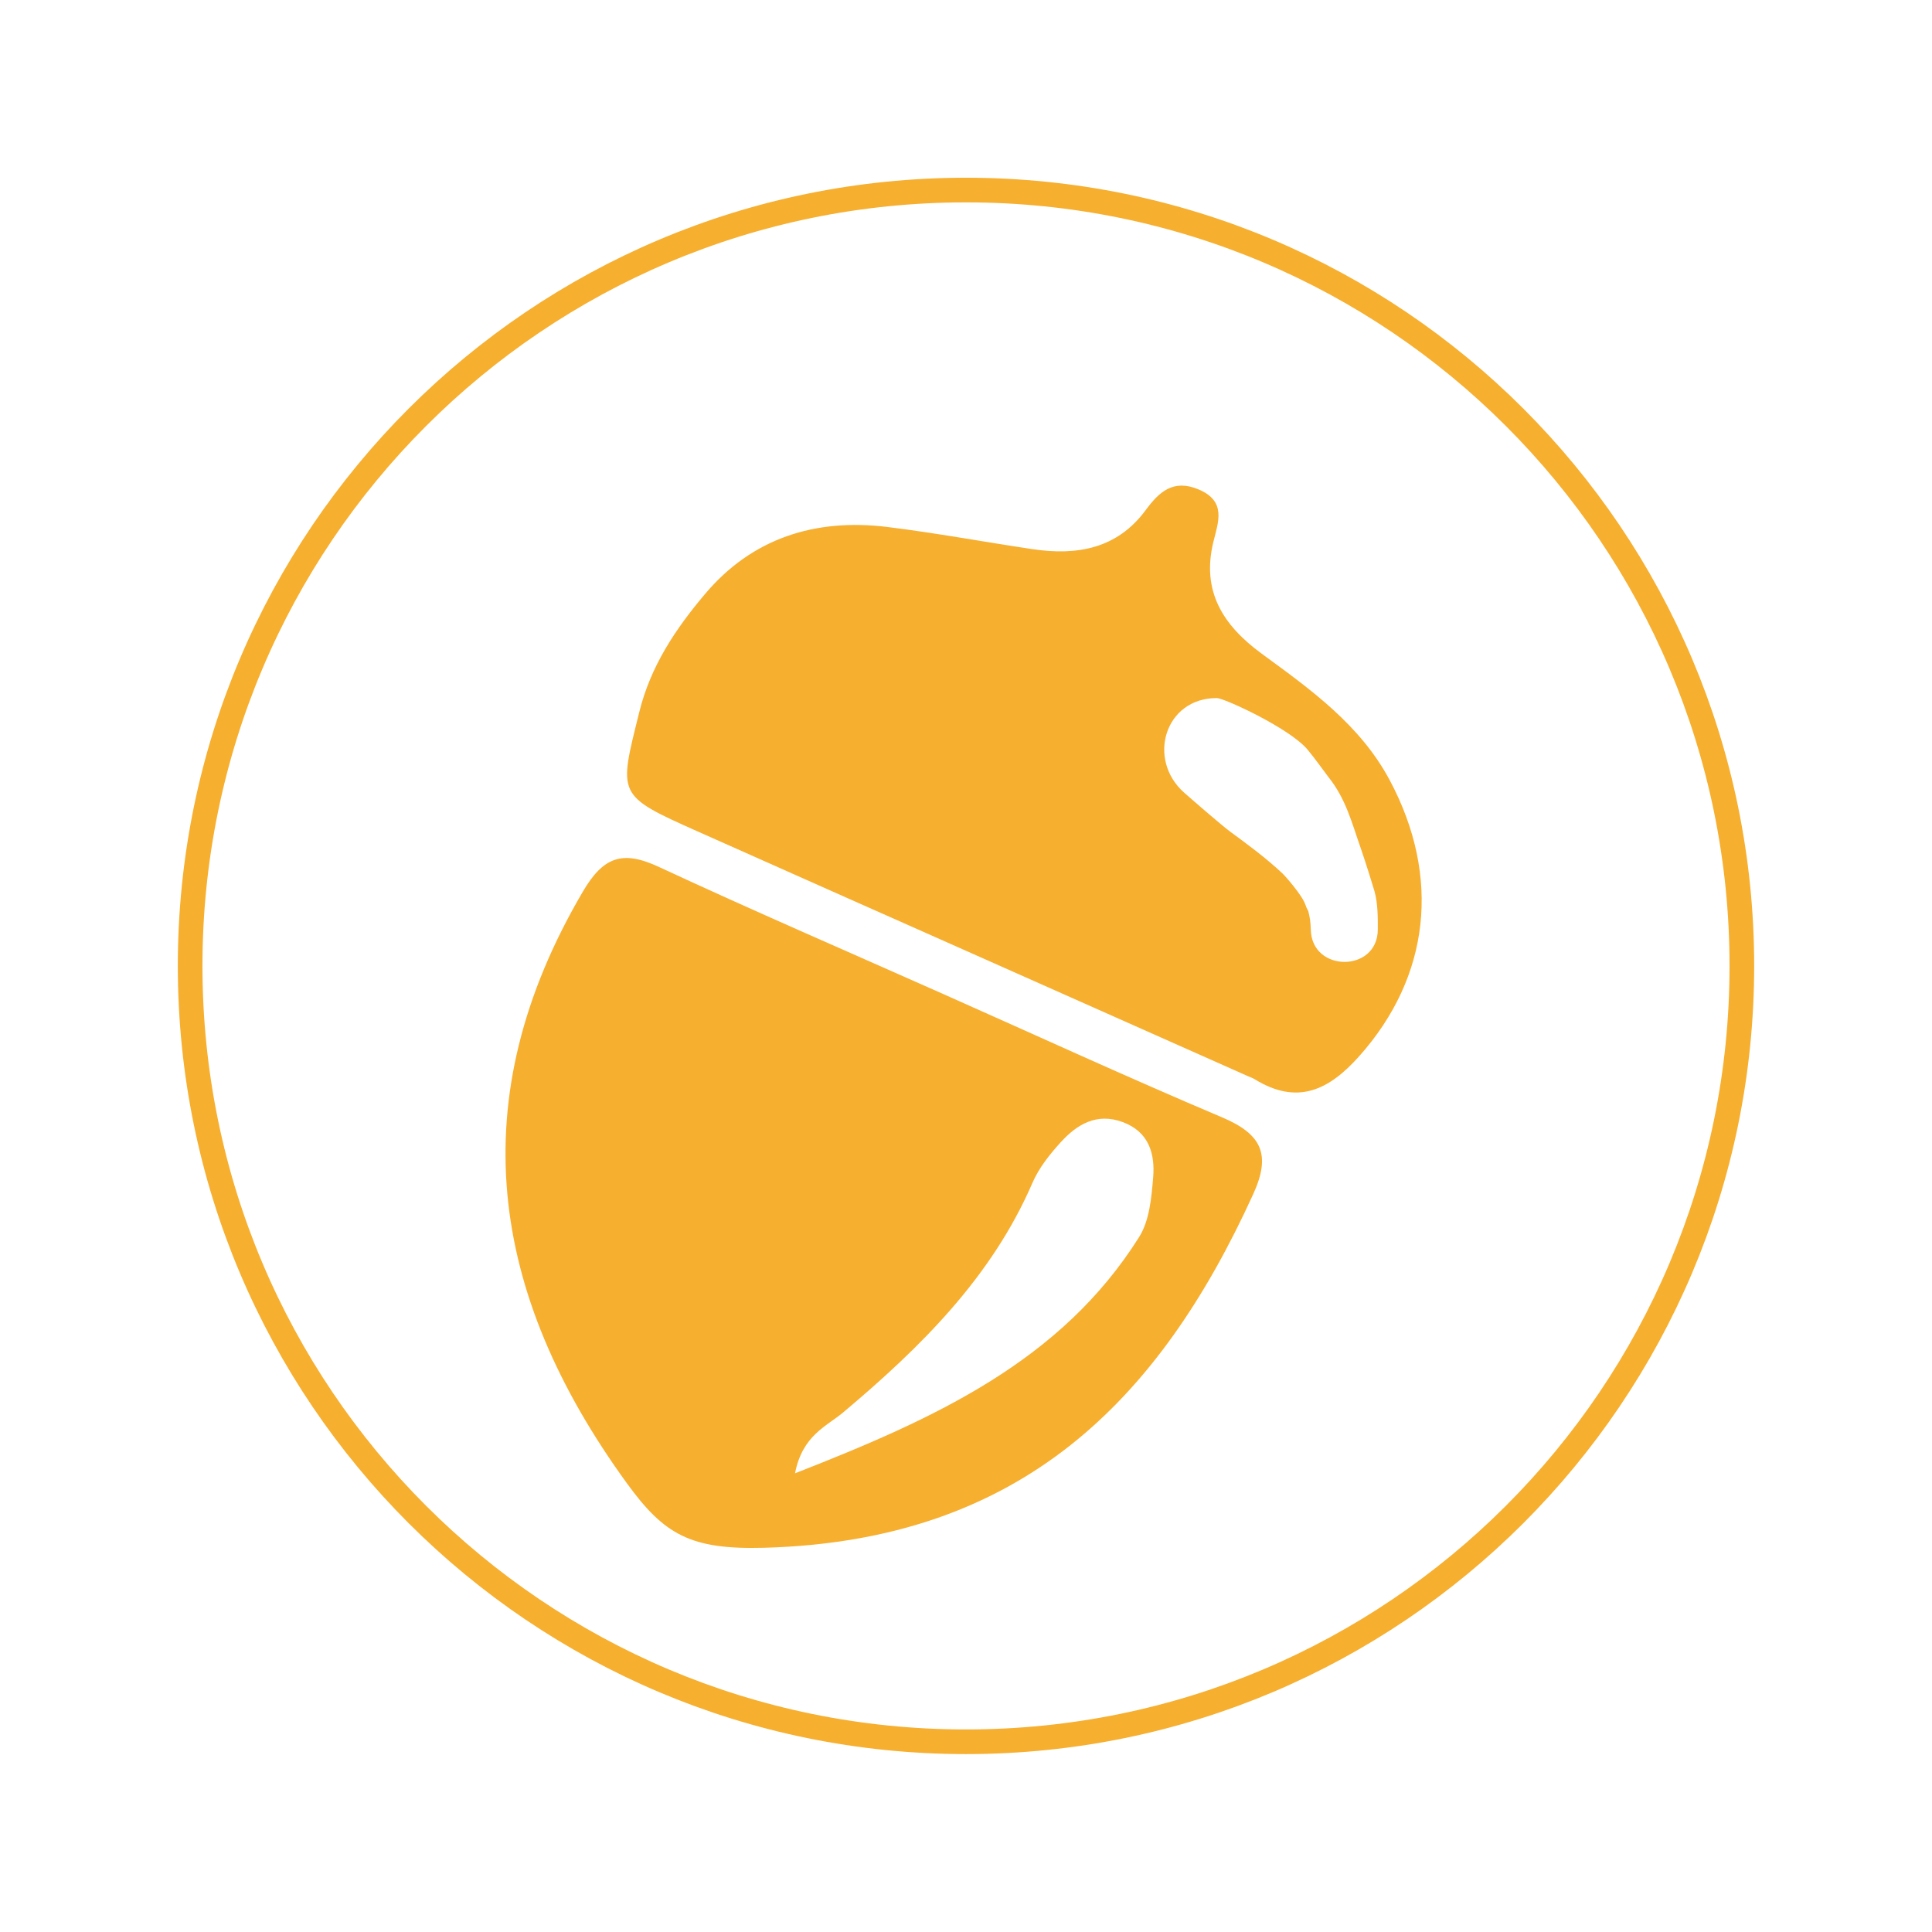
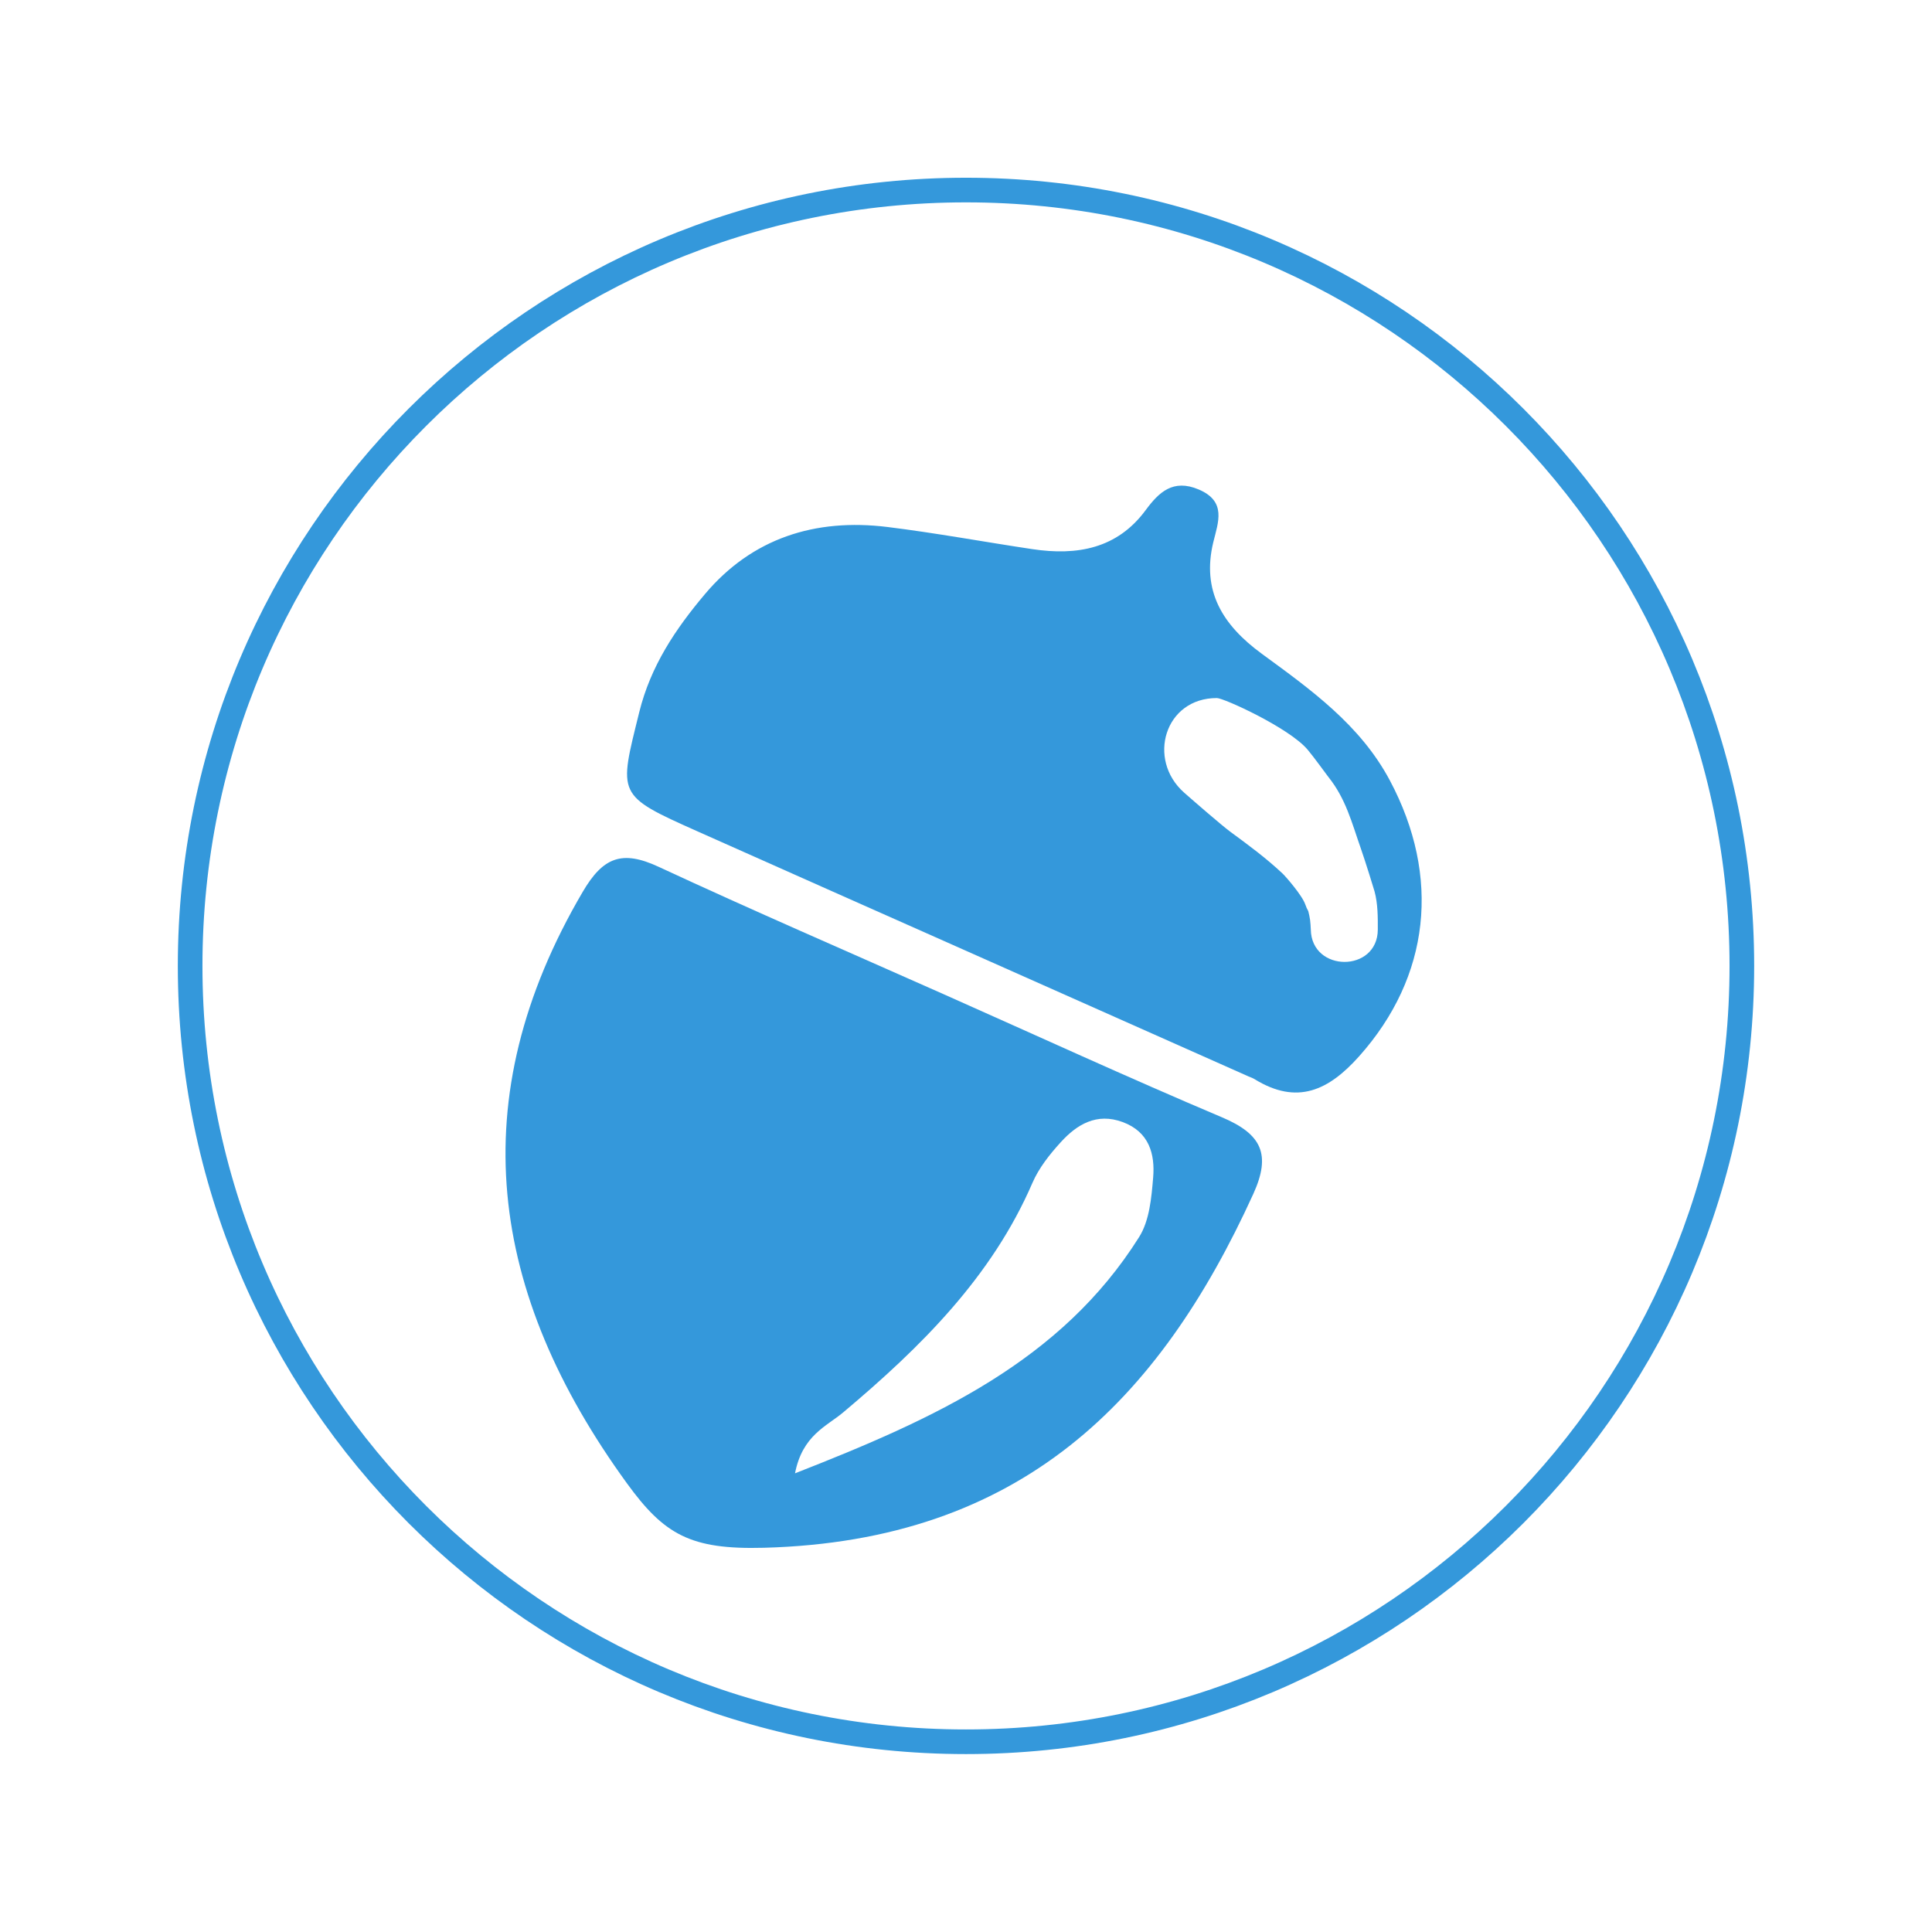
<svg xmlns="http://www.w3.org/2000/svg" id="svg2" version="1.1" xml:space="preserve" width="125.013" height="125" viewBox="0 0 125.013 125">
  <defs id="defs6">
    <clipPath clipPathUnits="userSpaceOnUse" id="clipPath16">
      <path d="m 0,100 100.01,0 0,-100 L 0,0 0,100 Z" id="path18" />
    </clipPath>
  </defs>
  <g id="g10" transform="matrix(1.25,0,0,-1.25,0,125)">
    <g id="g12">
      <g id="g14" clip-path="url(#clipPath16)">
        <g id="g20" transform="translate(67.8544,51.8811)">
-           <path d="m 0,0 c -0.003,0.168 -0.021,0.33 -0.037,0.493 -0.023,0.158 -0.055,0.31 -0.094,0.46 -0.058,0.102 -0.11,0.213 -0.151,0.336 -0.163,0.488 -1.047,1.487 -1.179,1.61 -0.873,0.817 -1.744,1.457 -2.7,2.16 -0.462,0.339 -2.008,1.687 -2.394,2.027 -1.946,1.718 -1.009,4.905 1.695,4.898 0.358,-10e-4 3.73,-1.536 4.69,-2.666 C 0.143,8.951 0.834,7.992 0.898,7.914 1.82,6.768 2.122,5.526 2.601,4.163 2.819,3.545 3.275,2.069 3.301,1.969 3.471,1.329 3.471,0.656 3.468,0 3.458,-2.237 0.037,-2.229 0,0 m 4.091,7.721 c -1.532,2.877 -4.095,4.701 -6.635,6.561 -2.026,1.483 -3.117,3.252 -2.502,5.778 0.249,1.021 0.701,2.104 -0.76,2.722 -1.327,0.562 -2.063,-0.149 -2.744,-1.072 -1.471,-1.993 -3.544,-2.366 -5.867,-2.017 -2.501,0.375 -4.989,0.836 -7.497,1.146 -3.756,0.463 -7.014,-0.589 -9.442,-3.466 -1.525,-1.807 -2.816,-3.723 -3.408,-6.122 -1.064,-4.311 -1.205,-4.284 3.023,-6.171 4.601,-2.053 9.207,-4.096 13.811,-6.142 4.903,-2.181 9.807,-4.362 14.711,-6.543 0.1,-0.044 0.208,-0.077 0.3,-0.134 2.22,-1.374 3.854,-0.577 5.422,1.181 3.675,4.12 4.241,9.295 1.588,14.279" style="fill:#f6af2f;fill-opacity:1;fill-rule:nonzero;stroke:none" id="path22" />
+           <path d="m 0,0 c -0.003,0.168 -0.021,0.33 -0.037,0.493 -0.023,0.158 -0.055,0.31 -0.094,0.46 -0.058,0.102 -0.11,0.213 -0.151,0.336 -0.163,0.488 -1.047,1.487 -1.179,1.61 -0.873,0.817 -1.744,1.457 -2.7,2.16 -0.462,0.339 -2.008,1.687 -2.394,2.027 -1.946,1.718 -1.009,4.905 1.695,4.898 0.358,-10e-4 3.73,-1.536 4.69,-2.666 C 0.143,8.951 0.834,7.992 0.898,7.914 1.82,6.768 2.122,5.526 2.601,4.163 2.819,3.545 3.275,2.069 3.301,1.969 3.471,1.329 3.471,0.656 3.468,0 3.458,-2.237 0.037,-2.229 0,0 m 4.091,7.721 c -1.532,2.877 -4.095,4.701 -6.635,6.561 -2.026,1.483 -3.117,3.252 -2.502,5.778 0.249,1.021 0.701,2.104 -0.76,2.722 -1.327,0.562 -2.063,-0.149 -2.744,-1.072 -1.471,-1.993 -3.544,-2.366 -5.867,-2.017 -2.501,0.375 -4.989,0.836 -7.497,1.146 -3.756,0.463 -7.014,-0.589 -9.442,-3.466 -1.525,-1.807 -2.816,-3.723 -3.408,-6.122 -1.064,-4.311 -1.205,-4.284 3.023,-6.171 4.601,-2.053 9.207,-4.096 13.811,-6.142 4.903,-2.181 9.807,-4.362 14.711,-6.543 0.1,-0.044 0.208,-0.077 0.3,-0.134 2.22,-1.374 3.854,-0.577 5.422,1.181 3.675,4.12 4.241,9.295 1.588,14.279" style="fill:#3498db;fill-opacity:1;fill-rule:nonzero;stroke:none" id="path22" />
        </g>
        <g id="g24" transform="translate(90.1675,50)">
-           <path d="m 0,0 c 0,-22.181 -17.981,-40.163 -40.163,-40.163 -22.181,0 -40.162,17.982 -40.162,40.163 0,22.181 17.981,40.162 40.162,40.162 C -17.981,40.162 0,22.181 0,0 Z" style="fill:none;stroke:#f6af2f;stroke-width:1.275;stroke-linecap:butt;stroke-linejoin:miter;stroke-miterlimit:10;stroke-dasharray:none;stroke-opacity:1" id="path26" />
+           <path d="m 0,0 c 0,-22.181 -17.981,-40.163 -40.163,-40.163 -22.181,0 -40.162,17.982 -40.162,40.163 0,22.181 17.981,40.162 40.162,40.162 C -17.981,40.162 0,22.181 0,0 Z" style="fill:none;stroke:#3498db;stroke-width:1.275;stroke-linecap:butt;stroke-linejoin:miter;stroke-miterlimit:10;stroke-dasharray:none;stroke-opacity:1" id="path26" />
        </g>
        <g id="g28" transform="translate(59.6931,39.0413)">
-           <path d="m 0,0 c -0.088,-1.045 -0.188,-2.22 -0.725,-3.076 -4.046,-6.436 -10.575,-9.4 -17.814,-12.232 0.384,1.972 1.628,2.426 2.494,3.154 4.022,3.381 7.691,7.01 9.796,11.881 0.331,0.768 0.891,1.474 1.466,2.105 0.835,0.918 1.859,1.542 3.208,1.042 C -0.204,2.366 0.102,1.213 0,0 m 3.565,3.12 c -4.85,2.051 -9.634,4.251 -14.445,6.389 -4.911,2.184 -9.848,4.315 -14.719,6.579 -1.895,0.881 -2.876,0.501 -3.928,-1.294 -6.3,-10.737 -4.869,-20.766 2.283,-30.614 1.932,-2.662 3.292,-3.445 7.1,-3.342 13.267,0.359 20.436,7.575 25.328,18.316 0.933,2.05 0.433,3.098 -1.619,3.966" style="fill:#f6af2f;fill-opacity:1;fill-rule:nonzero;stroke:none" id="path30" />
+           <path d="m 0,0 c -0.088,-1.045 -0.188,-2.22 -0.725,-3.076 -4.046,-6.436 -10.575,-9.4 -17.814,-12.232 0.384,1.972 1.628,2.426 2.494,3.154 4.022,3.381 7.691,7.01 9.796,11.881 0.331,0.768 0.891,1.474 1.466,2.105 0.835,0.918 1.859,1.542 3.208,1.042 C -0.204,2.366 0.102,1.213 0,0 m 3.565,3.12 c -4.85,2.051 -9.634,4.251 -14.445,6.389 -4.911,2.184 -9.848,4.315 -14.719,6.579 -1.895,0.881 -2.876,0.501 -3.928,-1.294 -6.3,-10.737 -4.869,-20.766 2.283,-30.614 1.932,-2.662 3.292,-3.445 7.1,-3.342 13.267,0.359 20.436,7.575 25.328,18.316 0.933,2.05 0.433,3.098 -1.619,3.966" style="fill:#3498db;fill-opacity:1;fill-rule:nonzero;stroke:none" id="path30" />
        </g>
      </g>
    </g>
  </g>
</svg>
